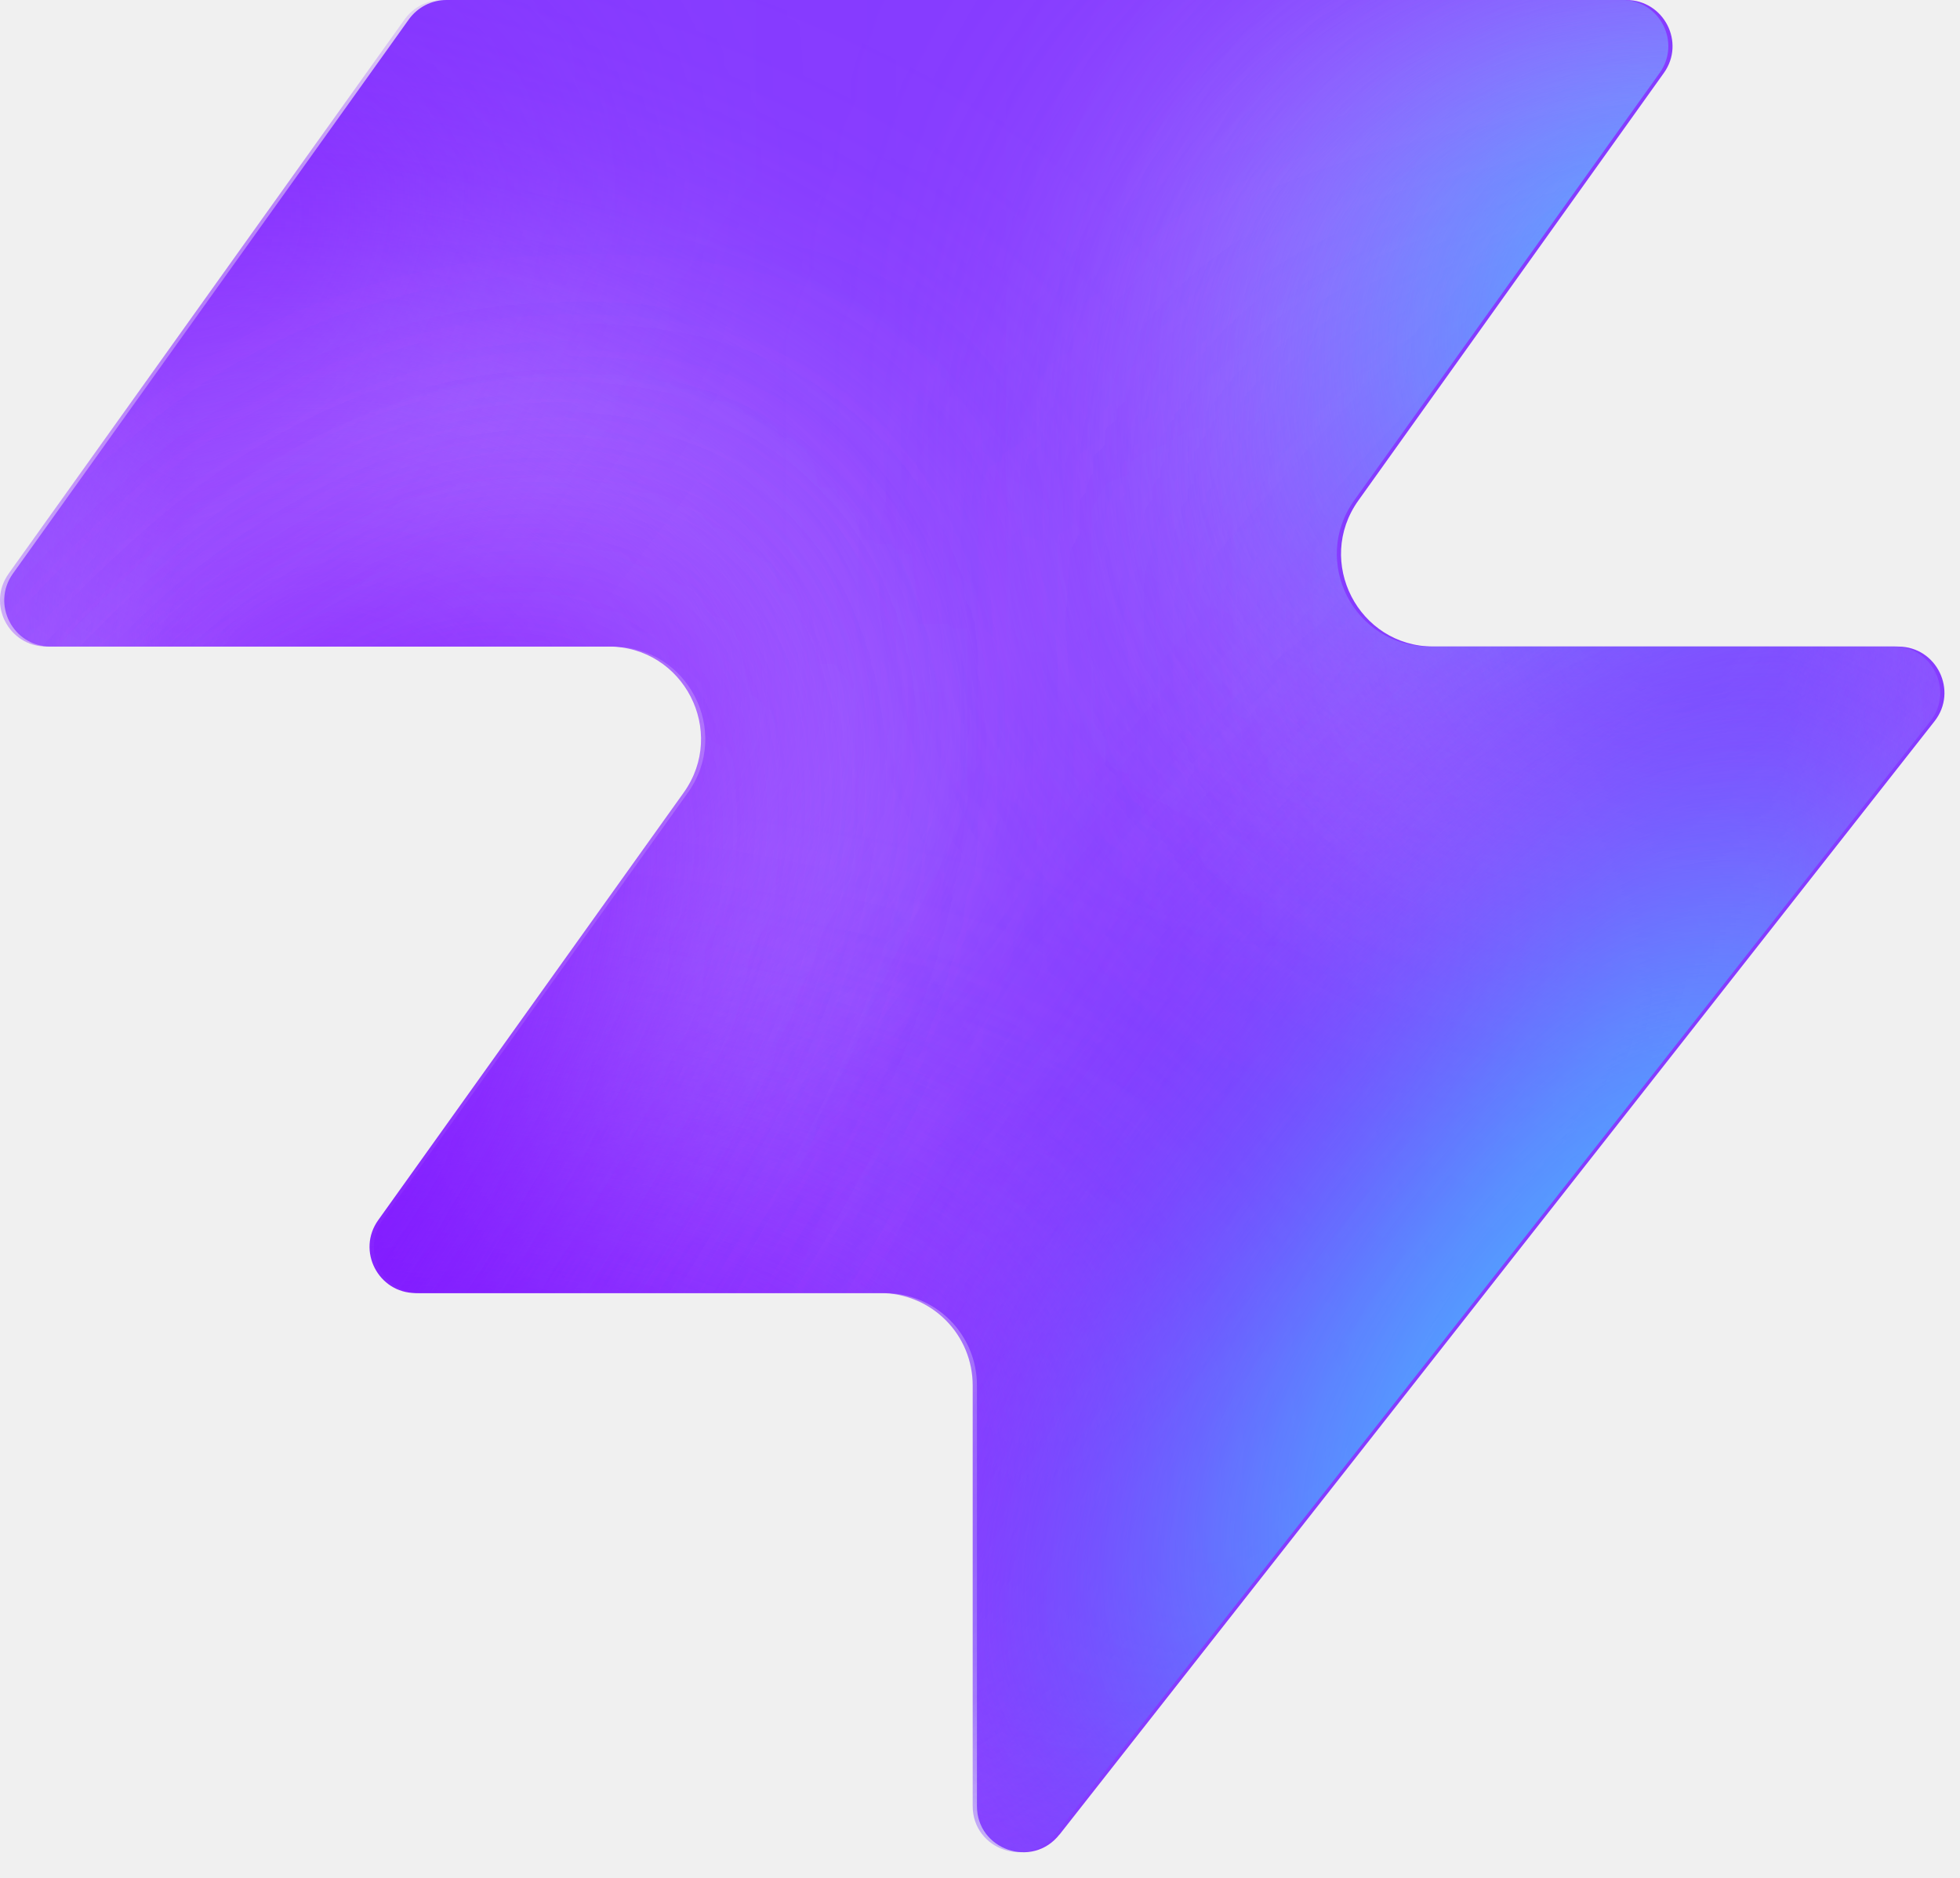
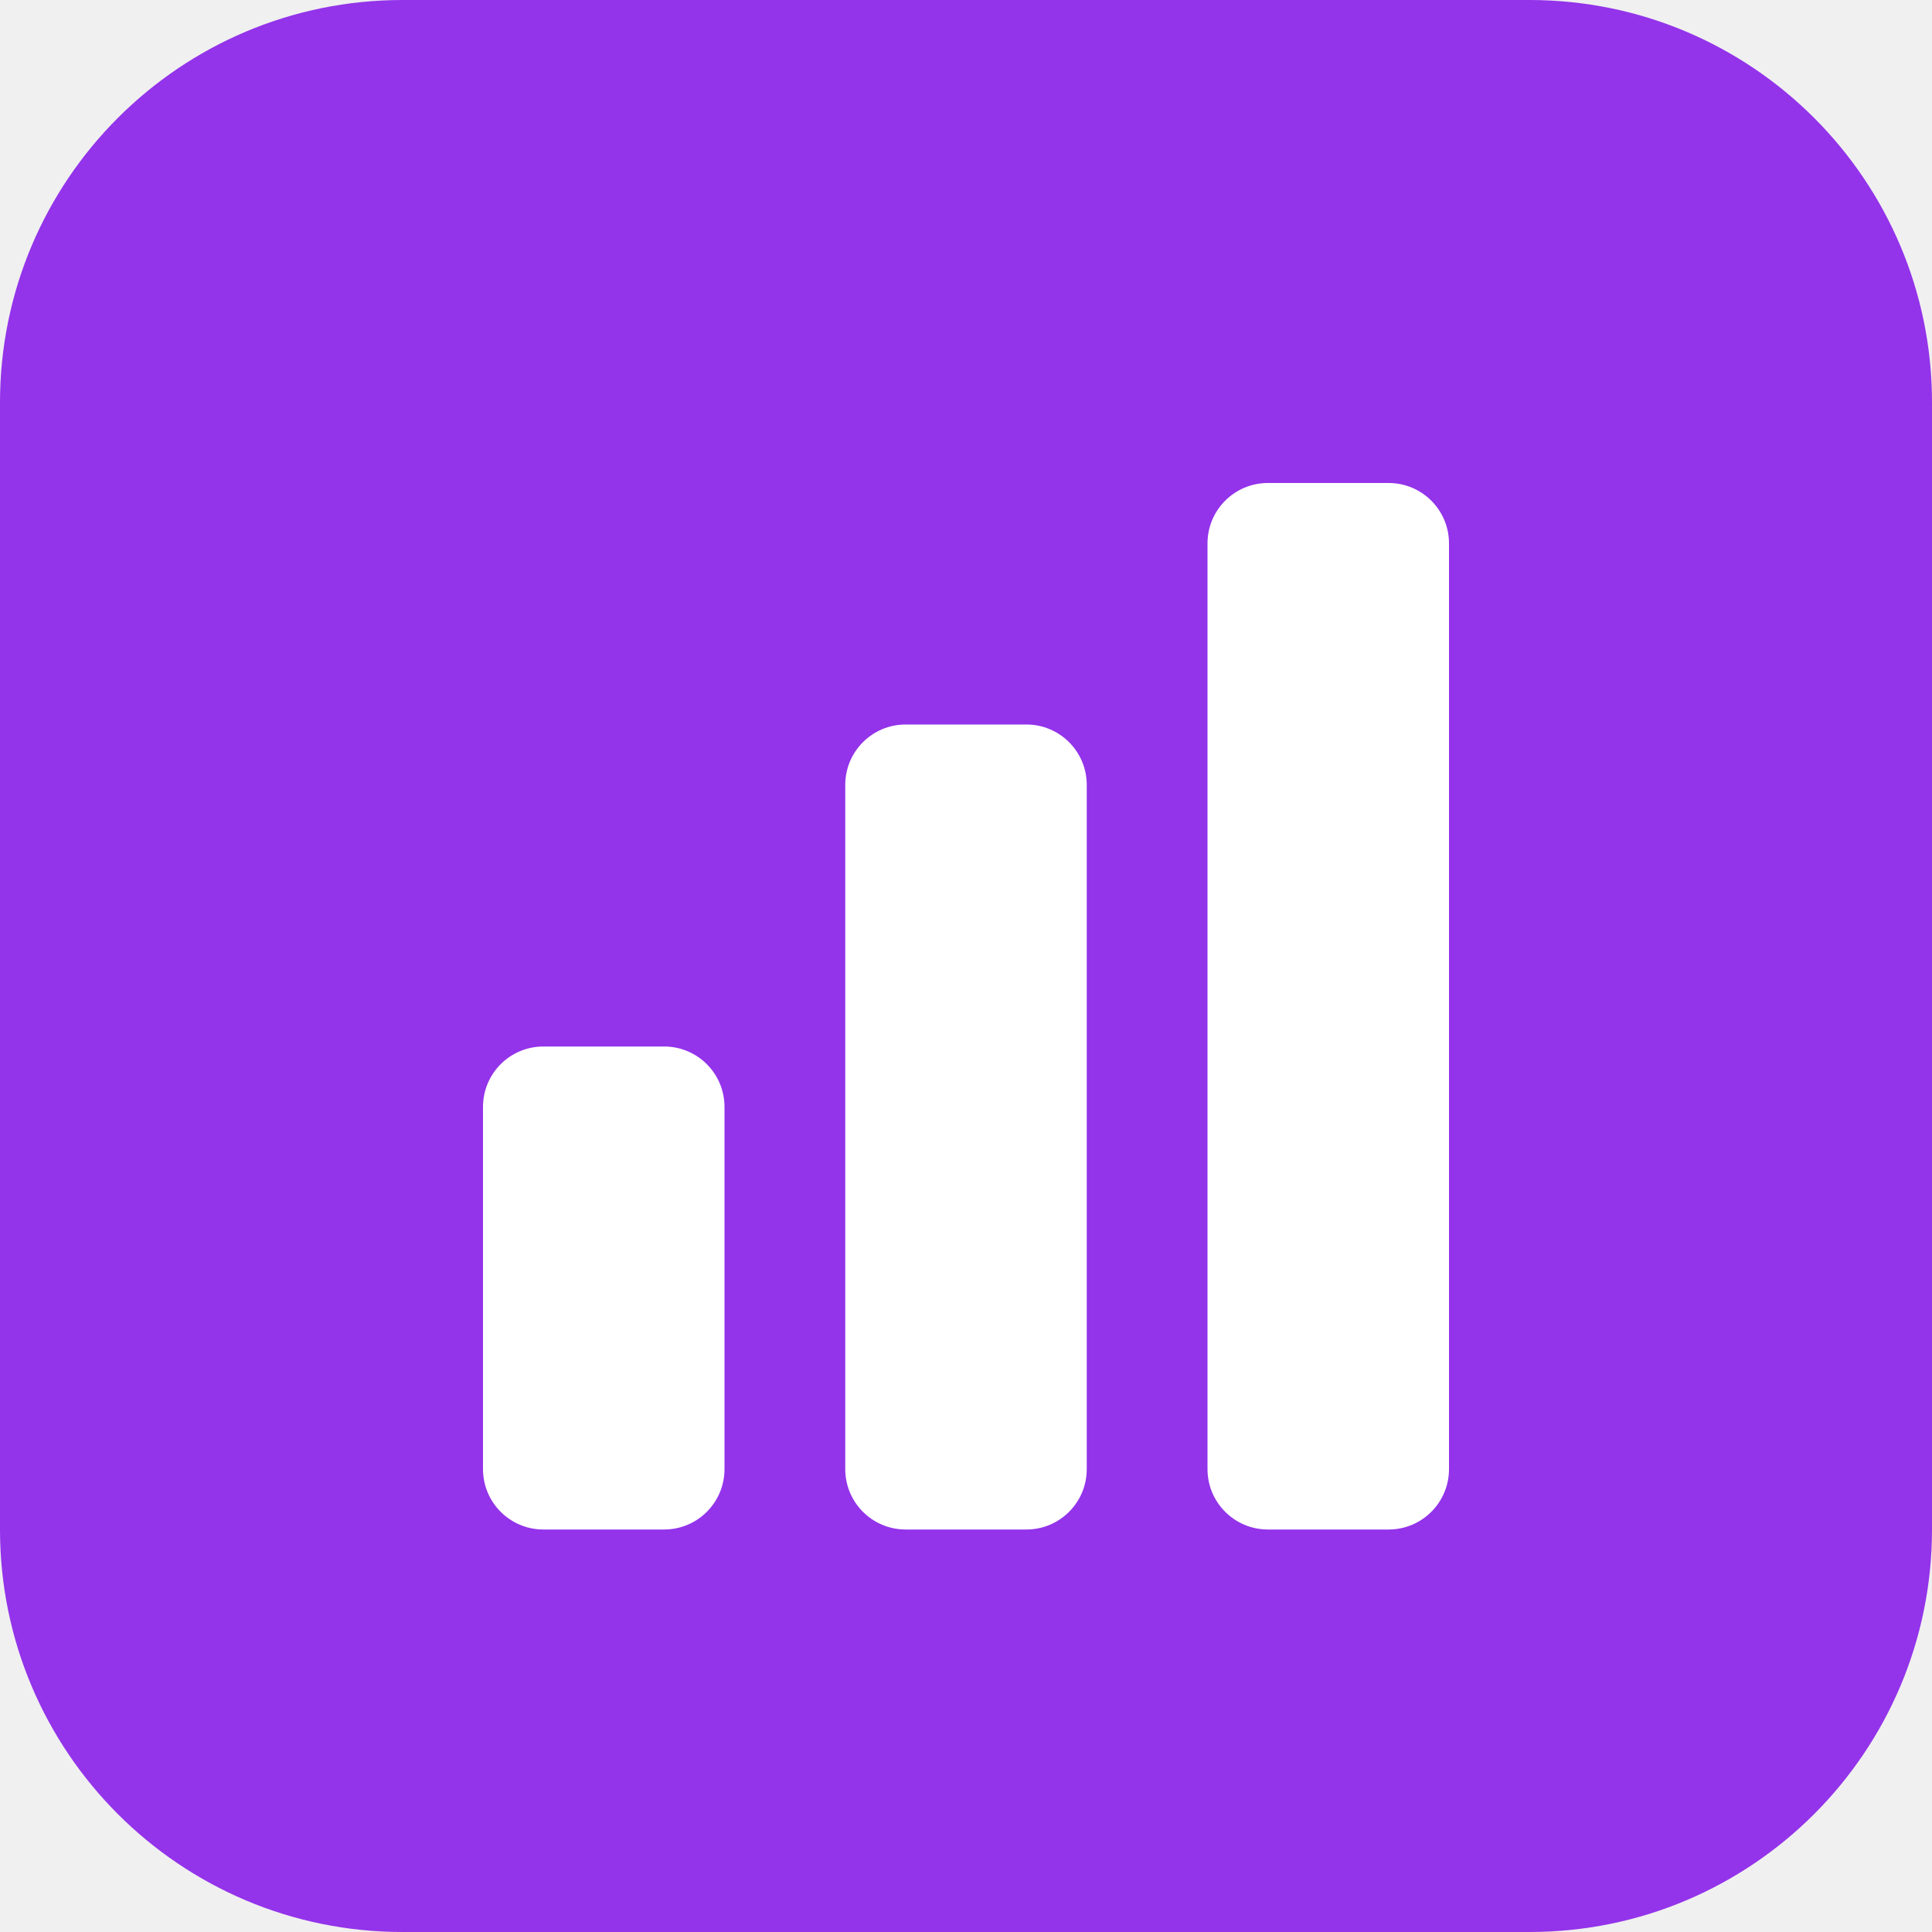
- <svg xmlns="http://www.w3.org/2000/svg" width="48" height="46" fill="none" viewBox="0 0 48 46">
-   <path fill="#863bff" d="M25.946 44.938c-.664.845-2.021.375-2.021-.698V33.937a2.26 2.26 0 0 0-2.262-2.262H10.287c-.92 0-1.456-1.04-.92-1.788l7.48-10.471c1.07-1.497 0-3.578-1.842-3.578H1.237c-.92 0-1.456-1.04-.92-1.788L10.013.474c.214-.297.556-.474.92-.474h28.894c.92 0 1.456 1.04.92 1.788l-7.48 10.471c-1.07 1.498 0 3.579 1.842 3.579h11.377c.943 0 1.473 1.088.89 1.83L25.947 44.94z" style="fill:#863bff;fill:color(display-p3 .525 .23 1);fill-opacity:1" />
-   <mask id="a" width="48" height="46" x="0" y="0" maskUnits="userSpaceOnUse" style="mask-type:alpha">
-     <path fill="#000" d="M25.842 44.938c-.664.844-2.021.375-2.021-.698V33.937a2.26 2.26 0 0 0-2.262-2.262H10.183c-.92 0-1.456-1.04-.92-1.788l7.48-10.471c1.07-1.498 0-3.579-1.842-3.579H1.133c-.92 0-1.456-1.04-.92-1.787L9.91.473c.214-.297.556-.474.92-.474h28.894c.92 0 1.456 1.04.92 1.788l-7.48 10.471c-1.07 1.498 0 3.578 1.842 3.578h11.377c.943 0 1.473 1.088.89 1.832L25.843 44.94z" style="fill:#000;fill-opacity:1" />
-   </mask>
-   <g mask="url(#a)">
-     <g filter="url(#b)">
-       <ellipse cx="5.508" cy="14.704" fill="#ede6ff" rx="5.508" ry="14.704" style="fill:#ede6ff;fill:color(display-p3 .927 .903 1);fill-opacity:1" transform="matrix(.00324 1 1 -.00324 -4.47 31.516)" />
-     </g>
-     <g filter="url(#c)">
-       <ellipse cx="10.399" cy="29.851" fill="#ede6ff" rx="10.399" ry="29.851" style="fill:#ede6ff;fill:color(display-p3 .927 .903 1);fill-opacity:1" transform="matrix(.00324 1 1 -.00324 -39.328 7.883)" />
-     </g>
-     <g filter="url(#d)">
-       <ellipse cx="5.508" cy="30.487" fill="#7e14ff" rx="5.508" ry="30.487" style="fill:#7e14ff;fill:color(display-p3 .492 .077 1);fill-opacity:1" transform="rotate(89.814 -25.913 -14.639)scale(1 -1)" />
-     </g>
-     <g filter="url(#e)">
-       <ellipse cx="5.508" cy="30.599" fill="#7e14ff" rx="5.508" ry="30.599" style="fill:#7e14ff;fill:color(display-p3 .492 .077 1);fill-opacity:1" transform="rotate(89.814 -32.644 -3.334)scale(1 -1)" />
-     </g>
-     <g filter="url(#f)">
-       <ellipse cx="5.508" cy="30.599" fill="#7e14ff" rx="5.508" ry="30.599" style="fill:#7e14ff;fill:color(display-p3 .492 .077 1);fill-opacity:1" transform="matrix(.00324 1 1 -.00324 -34.34 30.47)" />
-     </g>
-     <g filter="url(#g)">
-       <ellipse cx="14.072" cy="22.078" fill="#ede6ff" rx="14.072" ry="22.078" style="fill:#ede6ff;fill:color(display-p3 .927 .903 1);fill-opacity:1" transform="rotate(93.35 24.506 48.493)scale(-1 1)" />
-     </g>
-     <g filter="url(#h)">
-       <ellipse cx="3.47" cy="21.501" fill="#7e14ff" rx="3.47" ry="21.501" style="fill:#7e14ff;fill:color(display-p3 .492 .077 1);fill-opacity:1" transform="rotate(89.009 28.708 47.59)scale(-1 1)" />
-     </g>
-     <g filter="url(#i)">
-       <ellipse cx="3.47" cy="21.501" fill="#7e14ff" rx="3.47" ry="21.501" style="fill:#7e14ff;fill:color(display-p3 .492 .077 1);fill-opacity:1" transform="rotate(89.009 28.708 47.59)scale(-1 1)" />
-     </g>
-     <g filter="url(#j)">
-       <ellipse cx=".387" cy="8.972" fill="#7e14ff" rx="4.407" ry="29.108" style="fill:#7e14ff;fill:color(display-p3 .492 .077 1);fill-opacity:1" transform="rotate(39.51 .387 8.972)" />
-     </g>
-     <g filter="url(#k)">
-       <ellipse cx="47.523" cy="-6.092" fill="#7e14ff" rx="4.407" ry="29.108" style="fill:#7e14ff;fill:color(display-p3 .492 .077 1);fill-opacity:1" transform="rotate(37.892 47.523 -6.092)" />
-     </g>
-     <g filter="url(#l)">
-       <ellipse cx="41.412" cy="6.333" fill="#47bfff" rx="5.971" ry="9.665" style="fill:#47bfff;fill:color(display-p3 .28 .748 1);fill-opacity:1" transform="rotate(37.892 41.412 6.333)" />
-     </g>
-     <g filter="url(#m)">
-       <ellipse cx="-1.879" cy="38.332" fill="#7e14ff" rx="4.407" ry="29.108" style="fill:#7e14ff;fill:color(display-p3 .492 .077 1);fill-opacity:1" transform="rotate(37.892 -1.88 38.332)" />
-     </g>
-     <g filter="url(#n)">
-       <ellipse cx="-1.879" cy="38.332" fill="#7e14ff" rx="4.407" ry="29.108" style="fill:#7e14ff;fill:color(display-p3 .492 .077 1);fill-opacity:1" transform="rotate(37.892 -1.88 38.332)" />
-     </g>
-     <g filter="url(#o)">
-       <ellipse cx="35.651" cy="29.907" fill="#7e14ff" rx="4.407" ry="29.108" style="fill:#7e14ff;fill:color(display-p3 .492 .077 1);fill-opacity:1" transform="rotate(37.892 35.651 29.907)" />
-     </g>
-     <g filter="url(#p)">
-       <ellipse cx="38.418" cy="32.4" fill="#47bfff" rx="5.971" ry="15.297" style="fill:#47bfff;fill:color(display-p3 .28 .748 1);fill-opacity:1" transform="rotate(37.892 38.418 32.4)" />
-     </g>
+ <svg xmlns="http://www.w3.org/2000/svg" viewBox="0 0 48 48">
+   <rect width="48" height="48" rx="10" fill="#9333ea" />
+   <g fill="#fff">
+     <rect x="12" y="26" width="6" height="12" rx="1.5" />
+     <rect x="21" y="18" width="6" height="20" rx="1.5" />
+     <rect x="30" y="12" width="6" height="26" rx="1.5" />
  </g>
-   <defs>
-     <filter id="b" width="60.045" height="41.654" x="-19.77" y="16.149" color-interpolation-filters="sRGB" filterUnits="userSpaceOnUse">
-       <feFlood flood-opacity="0" result="BackgroundImageFix" />
-       <feBlend in="SourceGraphic" in2="BackgroundImageFix" result="shape" />
-       <feGaussianBlur result="effect1_foregroundBlur_2002_17158" stdDeviation="7.659" />
-     </filter>
-     <filter id="c" width="90.34" height="51.437" x="-54.613" y="-7.533" color-interpolation-filters="sRGB" filterUnits="userSpaceOnUse">
-       <feFlood flood-opacity="0" result="BackgroundImageFix" />
-       <feBlend in="SourceGraphic" in2="BackgroundImageFix" result="shape" />
-       <feGaussianBlur result="effect1_foregroundBlur_2002_17158" stdDeviation="7.659" />
-     </filter>
-     <filter id="d" width="79.355" height="29.4" x="-49.64" y="2.03" color-interpolation-filters="sRGB" filterUnits="userSpaceOnUse">
-       <feFlood flood-opacity="0" result="BackgroundImageFix" />
-       <feBlend in="SourceGraphic" in2="BackgroundImageFix" result="shape" />
-       <feGaussianBlur result="effect1_foregroundBlur_2002_17158" stdDeviation="4.596" />
-     </filter>
-     <filter id="e" width="79.579" height="29.4" x="-45.045" y="20.029" color-interpolation-filters="sRGB" filterUnits="userSpaceOnUse">
-       <feFlood flood-opacity="0" result="BackgroundImageFix" />
-       <feBlend in="SourceGraphic" in2="BackgroundImageFix" result="shape" />
-       <feGaussianBlur result="effect1_foregroundBlur_2002_17158" stdDeviation="4.596" />
-     </filter>
-     <filter id="f" width="79.579" height="29.4" x="-43.513" y="21.178" color-interpolation-filters="sRGB" filterUnits="userSpaceOnUse">
-       <feFlood flood-opacity="0" result="BackgroundImageFix" />
-       <feBlend in="SourceGraphic" in2="BackgroundImageFix" result="shape" />
-       <feGaussianBlur result="effect1_foregroundBlur_2002_17158" stdDeviation="4.596" />
-     </filter>
-     <filter id="g" width="74.749" height="58.852" x="15.756" y="-17.901" color-interpolation-filters="sRGB" filterUnits="userSpaceOnUse">
-       <feFlood flood-opacity="0" result="BackgroundImageFix" />
-       <feBlend in="SourceGraphic" in2="BackgroundImageFix" result="shape" />
-       <feGaussianBlur result="effect1_foregroundBlur_2002_17158" stdDeviation="7.659" />
-     </filter>
-     <filter id="h" width="61.377" height="25.362" x="23.548" y="2.284" color-interpolation-filters="sRGB" filterUnits="userSpaceOnUse">
-       <feFlood flood-opacity="0" result="BackgroundImageFix" />
-       <feBlend in="SourceGraphic" in2="BackgroundImageFix" result="shape" />
-       <feGaussianBlur result="effect1_foregroundBlur_2002_17158" stdDeviation="4.596" />
-     </filter>
-     <filter id="i" width="61.377" height="25.362" x="23.548" y="2.284" color-interpolation-filters="sRGB" filterUnits="userSpaceOnUse">
-       <feFlood flood-opacity="0" result="BackgroundImageFix" />
-       <feBlend in="SourceGraphic" in2="BackgroundImageFix" result="shape" />
-       <feGaussianBlur result="effect1_foregroundBlur_2002_17158" stdDeviation="4.596" />
-     </filter>
-     <filter id="j" width="56.045" height="63.649" x="-27.636" y="-22.853" color-interpolation-filters="sRGB" filterUnits="userSpaceOnUse">
-       <feFlood flood-opacity="0" result="BackgroundImageFix" />
-       <feBlend in="SourceGraphic" in2="BackgroundImageFix" result="shape" />
-       <feGaussianBlur result="effect1_foregroundBlur_2002_17158" stdDeviation="4.596" />
-     </filter>
-     <filter id="k" width="54.814" height="64.646" x="20.116" y="-38.415" color-interpolation-filters="sRGB" filterUnits="userSpaceOnUse">
-       <feFlood flood-opacity="0" result="BackgroundImageFix" />
-       <feBlend in="SourceGraphic" in2="BackgroundImageFix" result="shape" />
-       <feGaussianBlur result="effect1_foregroundBlur_2002_17158" stdDeviation="4.596" />
-     </filter>
-     <filter id="l" width="33.541" height="35.313" x="24.641" y="-11.323" color-interpolation-filters="sRGB" filterUnits="userSpaceOnUse">
-       <feFlood flood-opacity="0" result="BackgroundImageFix" />
-       <feBlend in="SourceGraphic" in2="BackgroundImageFix" result="shape" />
-       <feGaussianBlur result="effect1_foregroundBlur_2002_17158" stdDeviation="4.596" />
-     </filter>
-     <filter id="m" width="54.814" height="64.646" x="-29.286" y="6.009" color-interpolation-filters="sRGB" filterUnits="userSpaceOnUse">
-       <feFlood flood-opacity="0" result="BackgroundImageFix" />
-       <feBlend in="SourceGraphic" in2="BackgroundImageFix" result="shape" />
-       <feGaussianBlur result="effect1_foregroundBlur_2002_17158" stdDeviation="4.596" />
-     </filter>
-     <filter id="n" width="54.814" height="64.646" x="-29.286" y="6.009" color-interpolation-filters="sRGB" filterUnits="userSpaceOnUse">
-       <feFlood flood-opacity="0" result="BackgroundImageFix" />
-       <feBlend in="SourceGraphic" in2="BackgroundImageFix" result="shape" />
-       <feGaussianBlur result="effect1_foregroundBlur_2002_17158" stdDeviation="4.596" />
-     </filter>
-     <filter id="o" width="54.814" height="64.646" x="8.244" y="-2.416" color-interpolation-filters="sRGB" filterUnits="userSpaceOnUse">
-       <feFlood flood-opacity="0" result="BackgroundImageFix" />
-       <feBlend in="SourceGraphic" in2="BackgroundImageFix" result="shape" />
-       <feGaussianBlur result="effect1_foregroundBlur_2002_17158" stdDeviation="4.596" />
-     </filter>
-     <filter id="p" width="39.409" height="43.623" x="18.713" y="10.588" color-interpolation-filters="sRGB" filterUnits="userSpaceOnUse">
-       <feFlood flood-opacity="0" result="BackgroundImageFix" />
-       <feBlend in="SourceGraphic" in2="BackgroundImageFix" result="shape" />
-       <feGaussianBlur result="effect1_foregroundBlur_2002_17158" stdDeviation="4.596" />
-     </filter>
-   </defs>
</svg>
